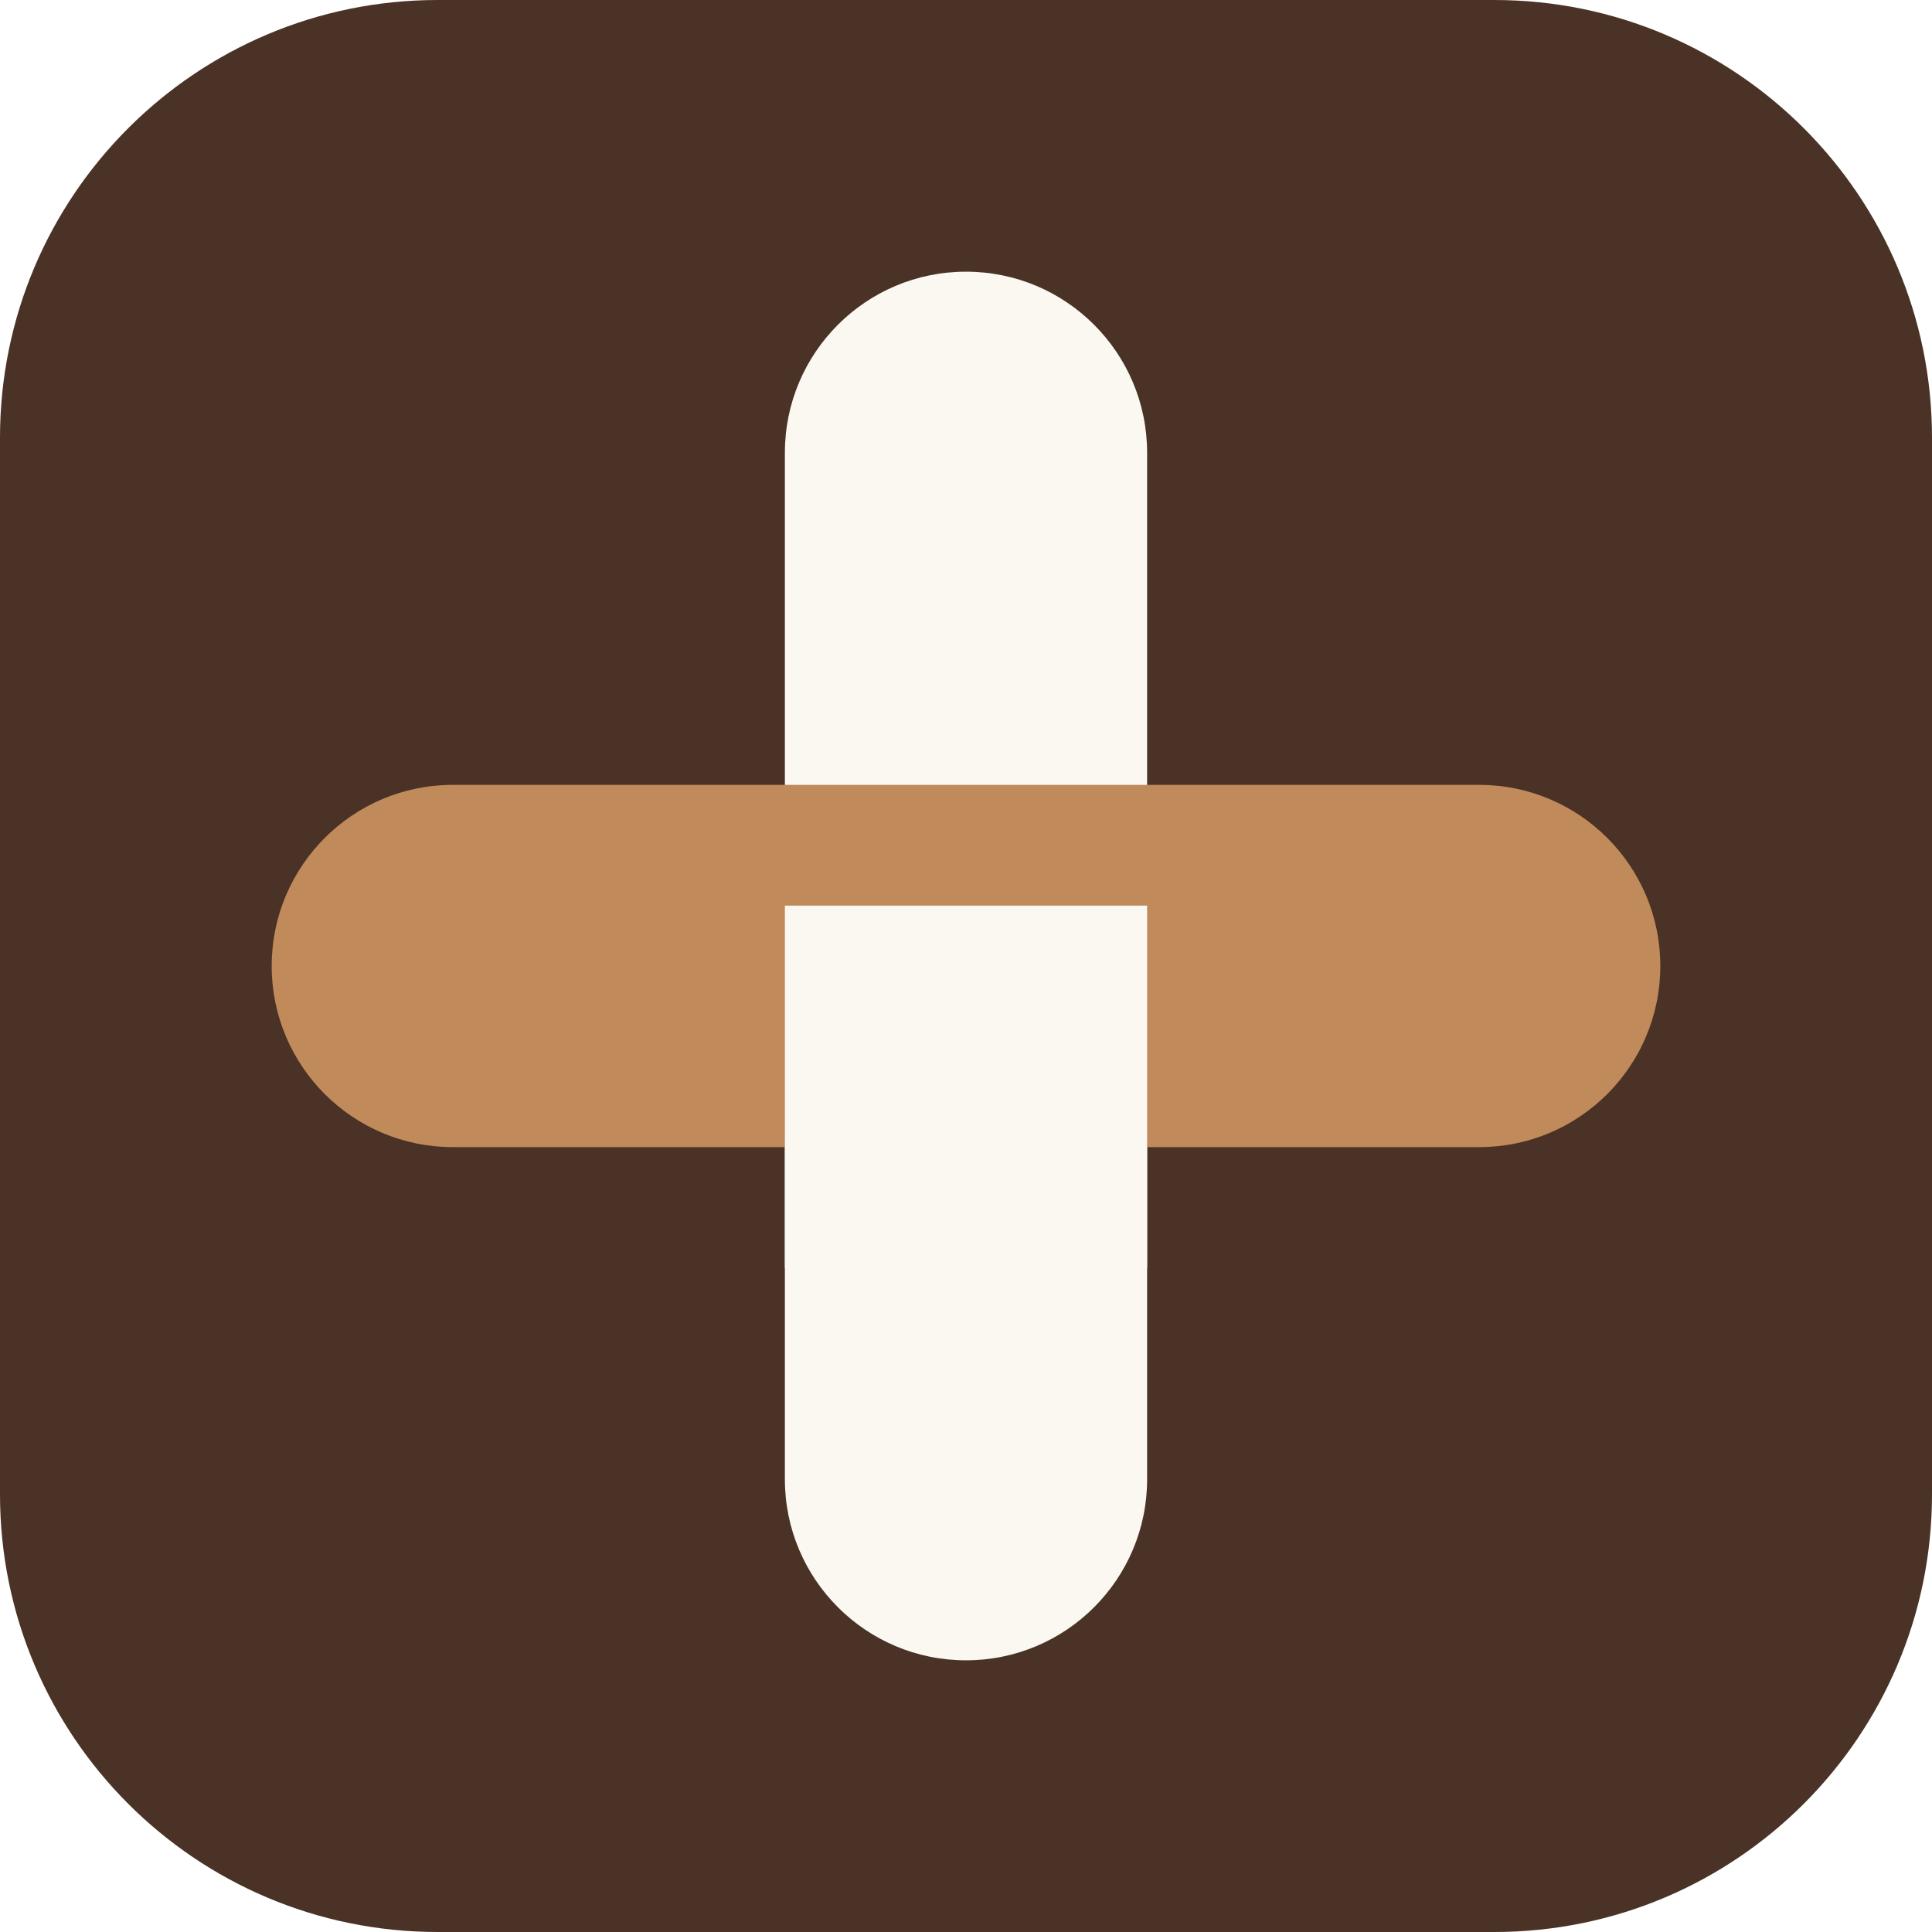
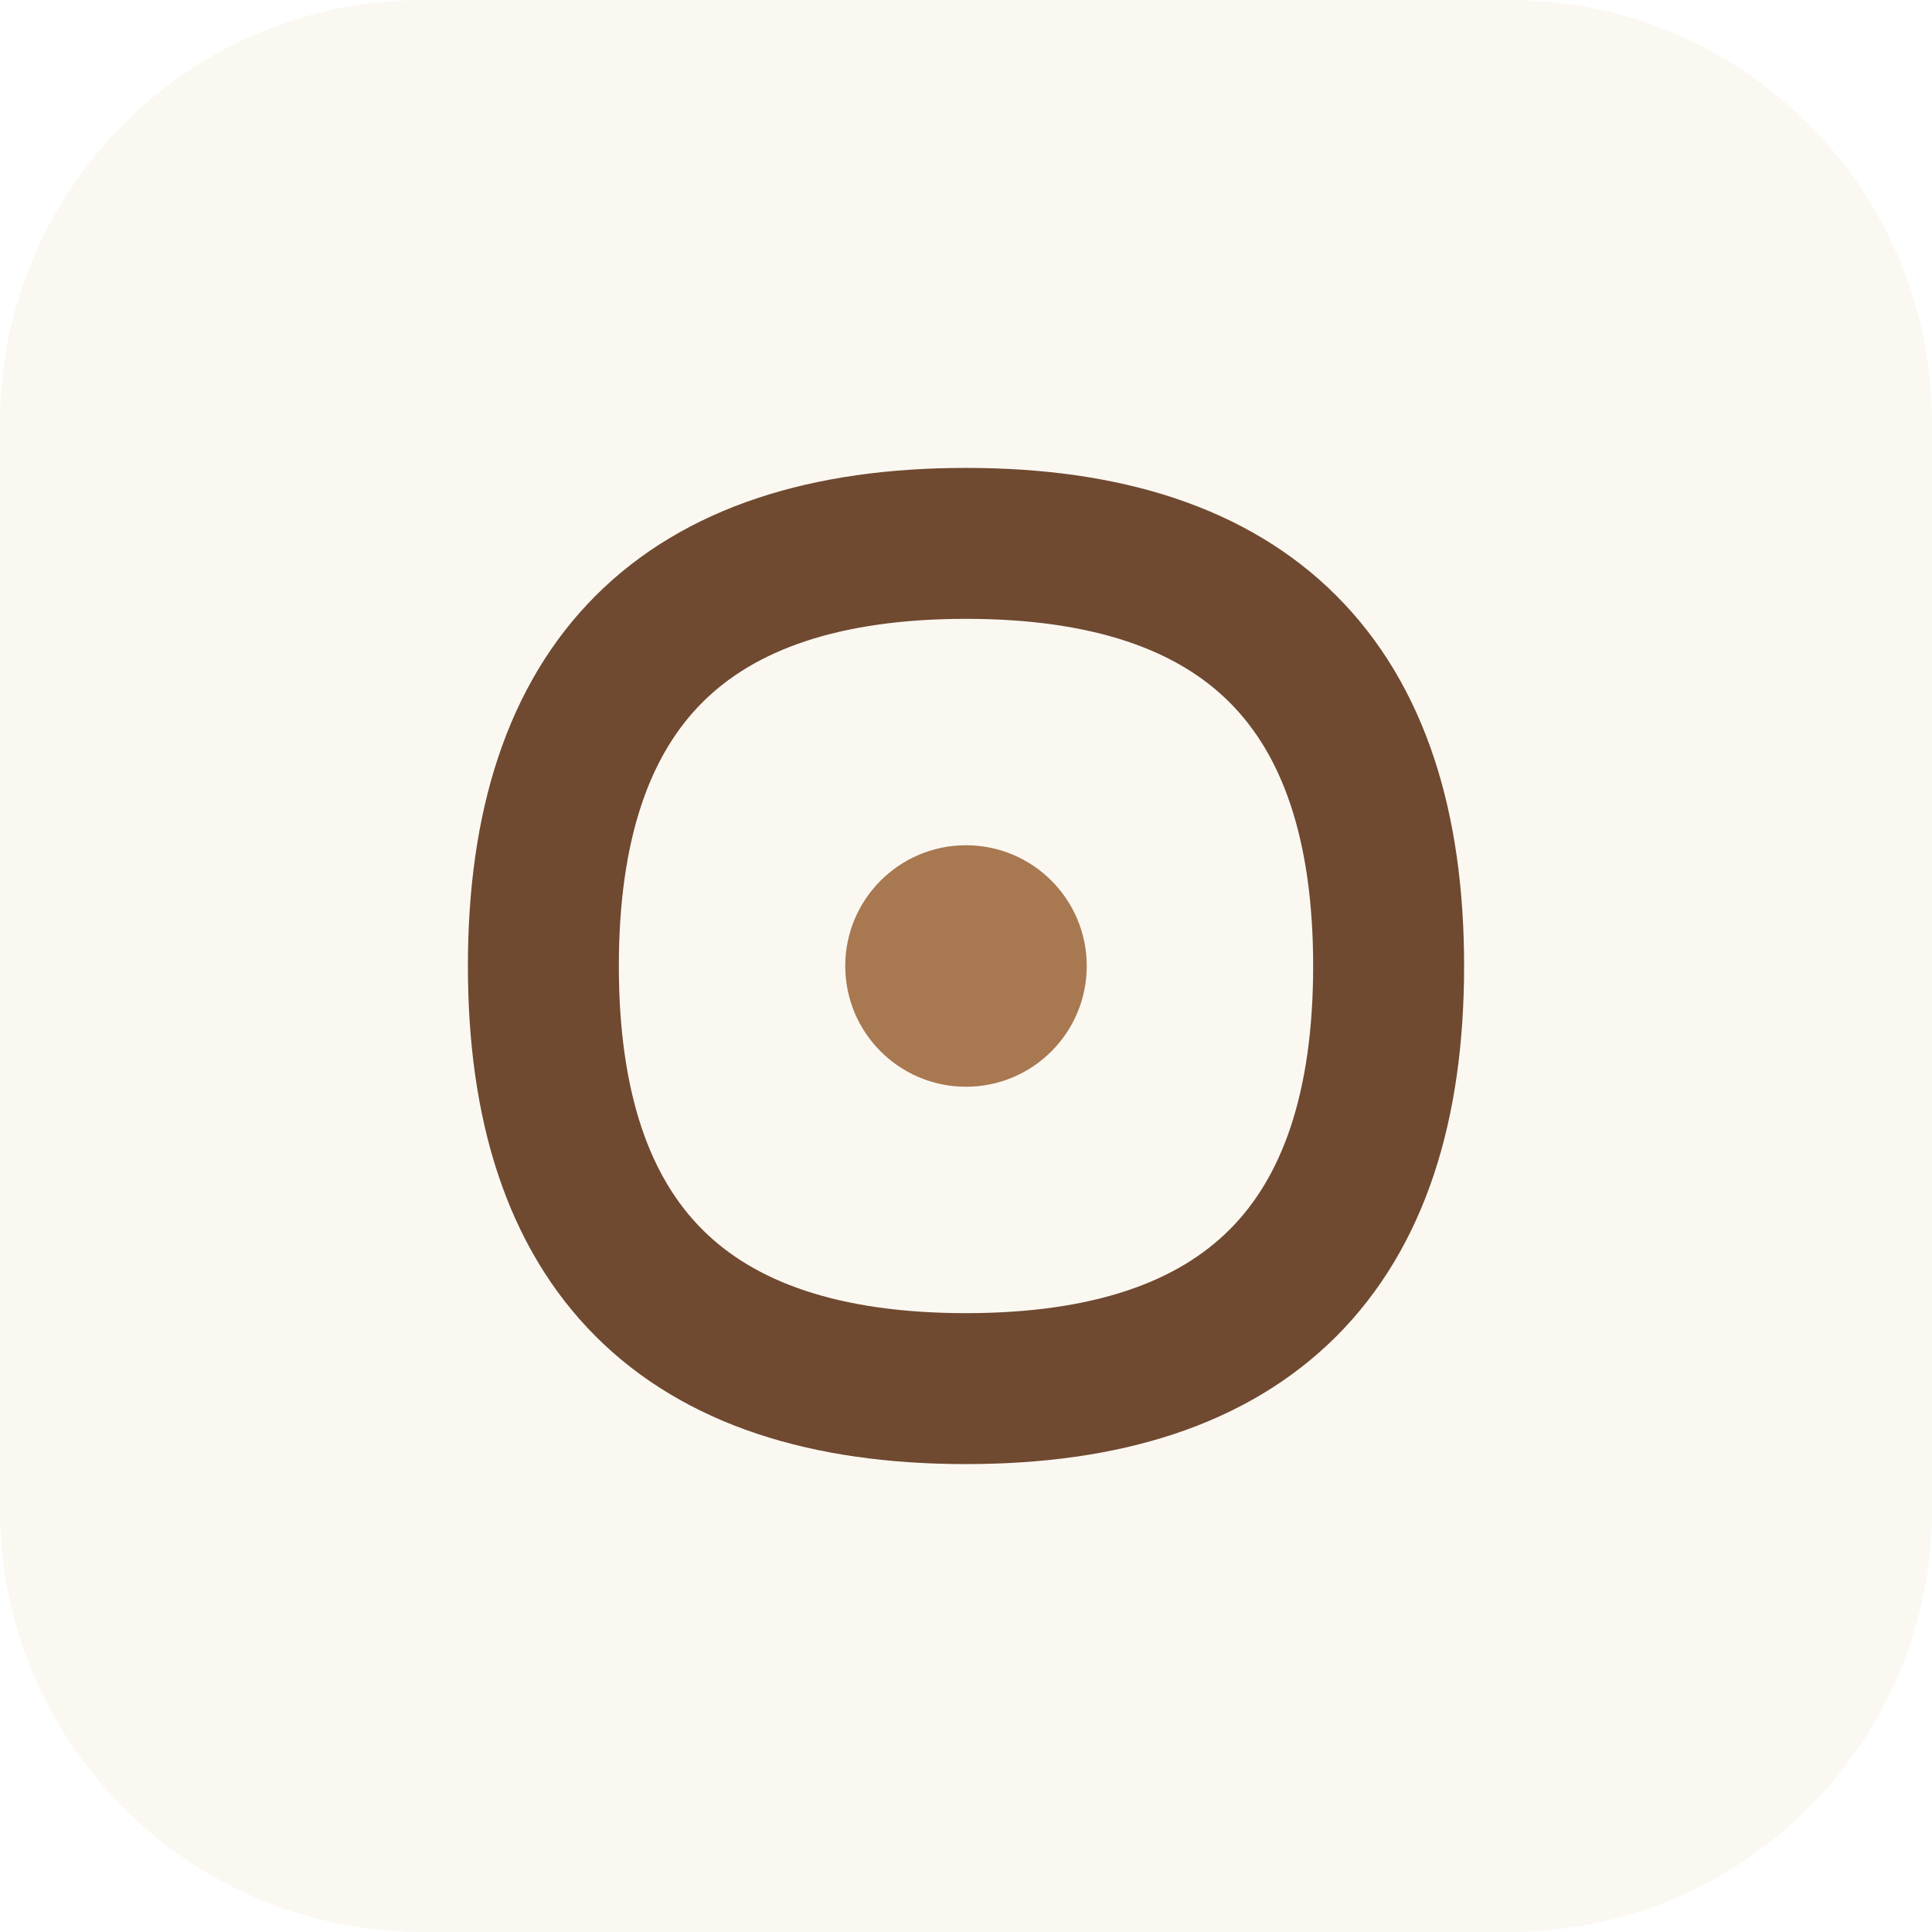
- <svg xmlns="http://www.w3.org/2000/svg" width="64" height="64" viewBox="0 0 64 64" fill="none" role="img" aria-label="StoryLoop">
-   <defs>
-     <clipPath id="slWeaveSm">
-       <rect x="26" y="30" width="12" height="12" />
-     </clipPath>
-   </defs>
-   <rect width="64" height="64" rx="14.5" fill="#4A3226" />
-   <rect x="26" y="9" width="12" height="46" rx="6" fill="#FBF8F2" />
-   <rect x="9" y="26" width="46" height="12" rx="6" fill="#C08A5A" />
-   <g clip-path="url(#slWeaveSm)">
-     <rect x="26" y="9" width="12" height="46" rx="6" fill="#FBF8F2" />
-   </g>
+ <svg xmlns="http://www.w3.org/2000/svg" width="32" height="32" viewBox="0 0 32 32" fill="none">
+   <rect width="32" height="32" rx="7" fill="#fbf8f2" />
+   <path d="M 9 16 Q 9 9, 16 9 Q 23 9, 23 16 Q 23 23, 16 23 Q 9 23, 9 16 Z" stroke="#6f4930" stroke-width="2.5" fill="none" stroke-linecap="round" />
+   <circle cx="16" cy="16" r="2" fill="#a87851" />
</svg>
